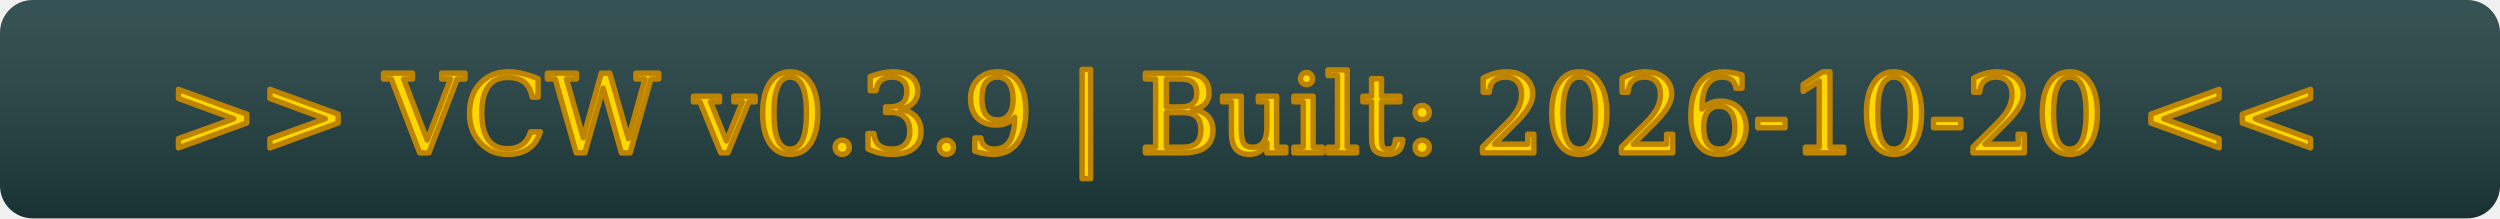
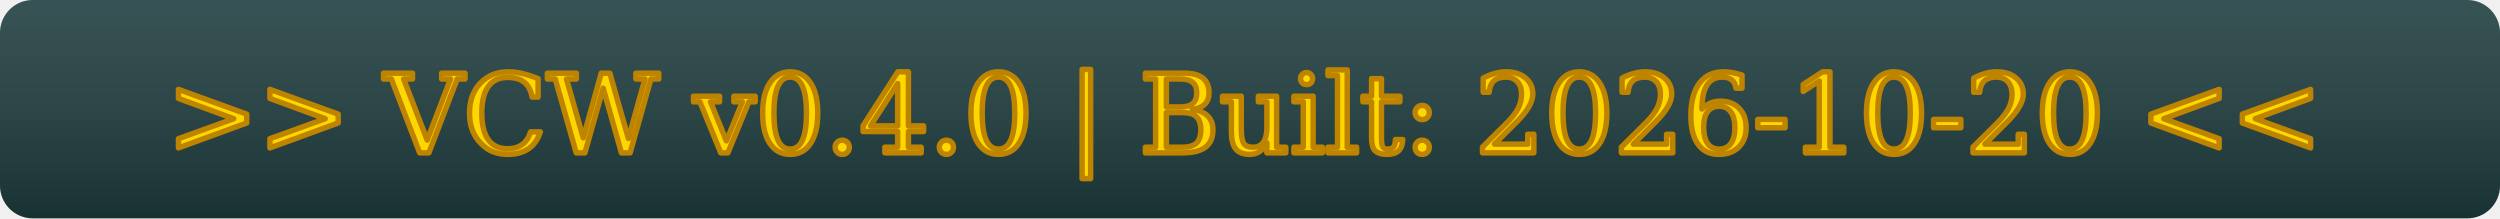
- <svg xmlns="http://www.w3.org/2000/svg" width="229" height="20" role="img" aria-label="VCW v0.3.9 | Built: 2026-10-20" version="1.1">
+ <svg xmlns="http://www.w3.org/2000/svg" width="229" height="20" role="img" aria-label="VCW v0.4.0 | Built: 2026-10-20" version="1.1">
  <defs>
    <linearGradient id="sheen" x1="0" y1="0" x2="0" y2="20" gradientUnits="userSpaceOnUse">
      <stop offset="0" stop-color="#ffffff" stop-opacity=".12" />
      <stop offset="1" stop-color="#000000" stop-opacity=".18" />
    </linearGradient>
    <clipPath id="rounded">
      <rect width="229" height="20" rx="3" fill="#ffffff" />
    </clipPath>
  </defs>
  <g clip-path="url(#rounded)">
    <rect width="229" height="20" fill="#1d3b3d" />
    <rect width="229" height="20" fill="url(#sheen)" />
-     <text x="114" y="14" xml:space="preserve" style="font-size:10px;font-family:'DejaVu Serif',serif;text-anchor:middle;fill:#ffd700;stroke:#be8400;stroke-width:0.5;stroke-linejoin:round">&gt;&gt; VCW v0.3.9 | Built: 2026-10-20 &lt;&lt;</text>
+     <text x="114" y="14" xml:space="preserve" style="font-size:10px;font-family:'DejaVu Serif',serif;text-anchor:middle;fill:#ffd700;stroke:#be8400;stroke-width:0.5;stroke-linejoin:round">&gt;&gt; VCW v0.4.0 | Built: 2026-10-20 &lt;&lt;</text>
  </g>
</svg>
